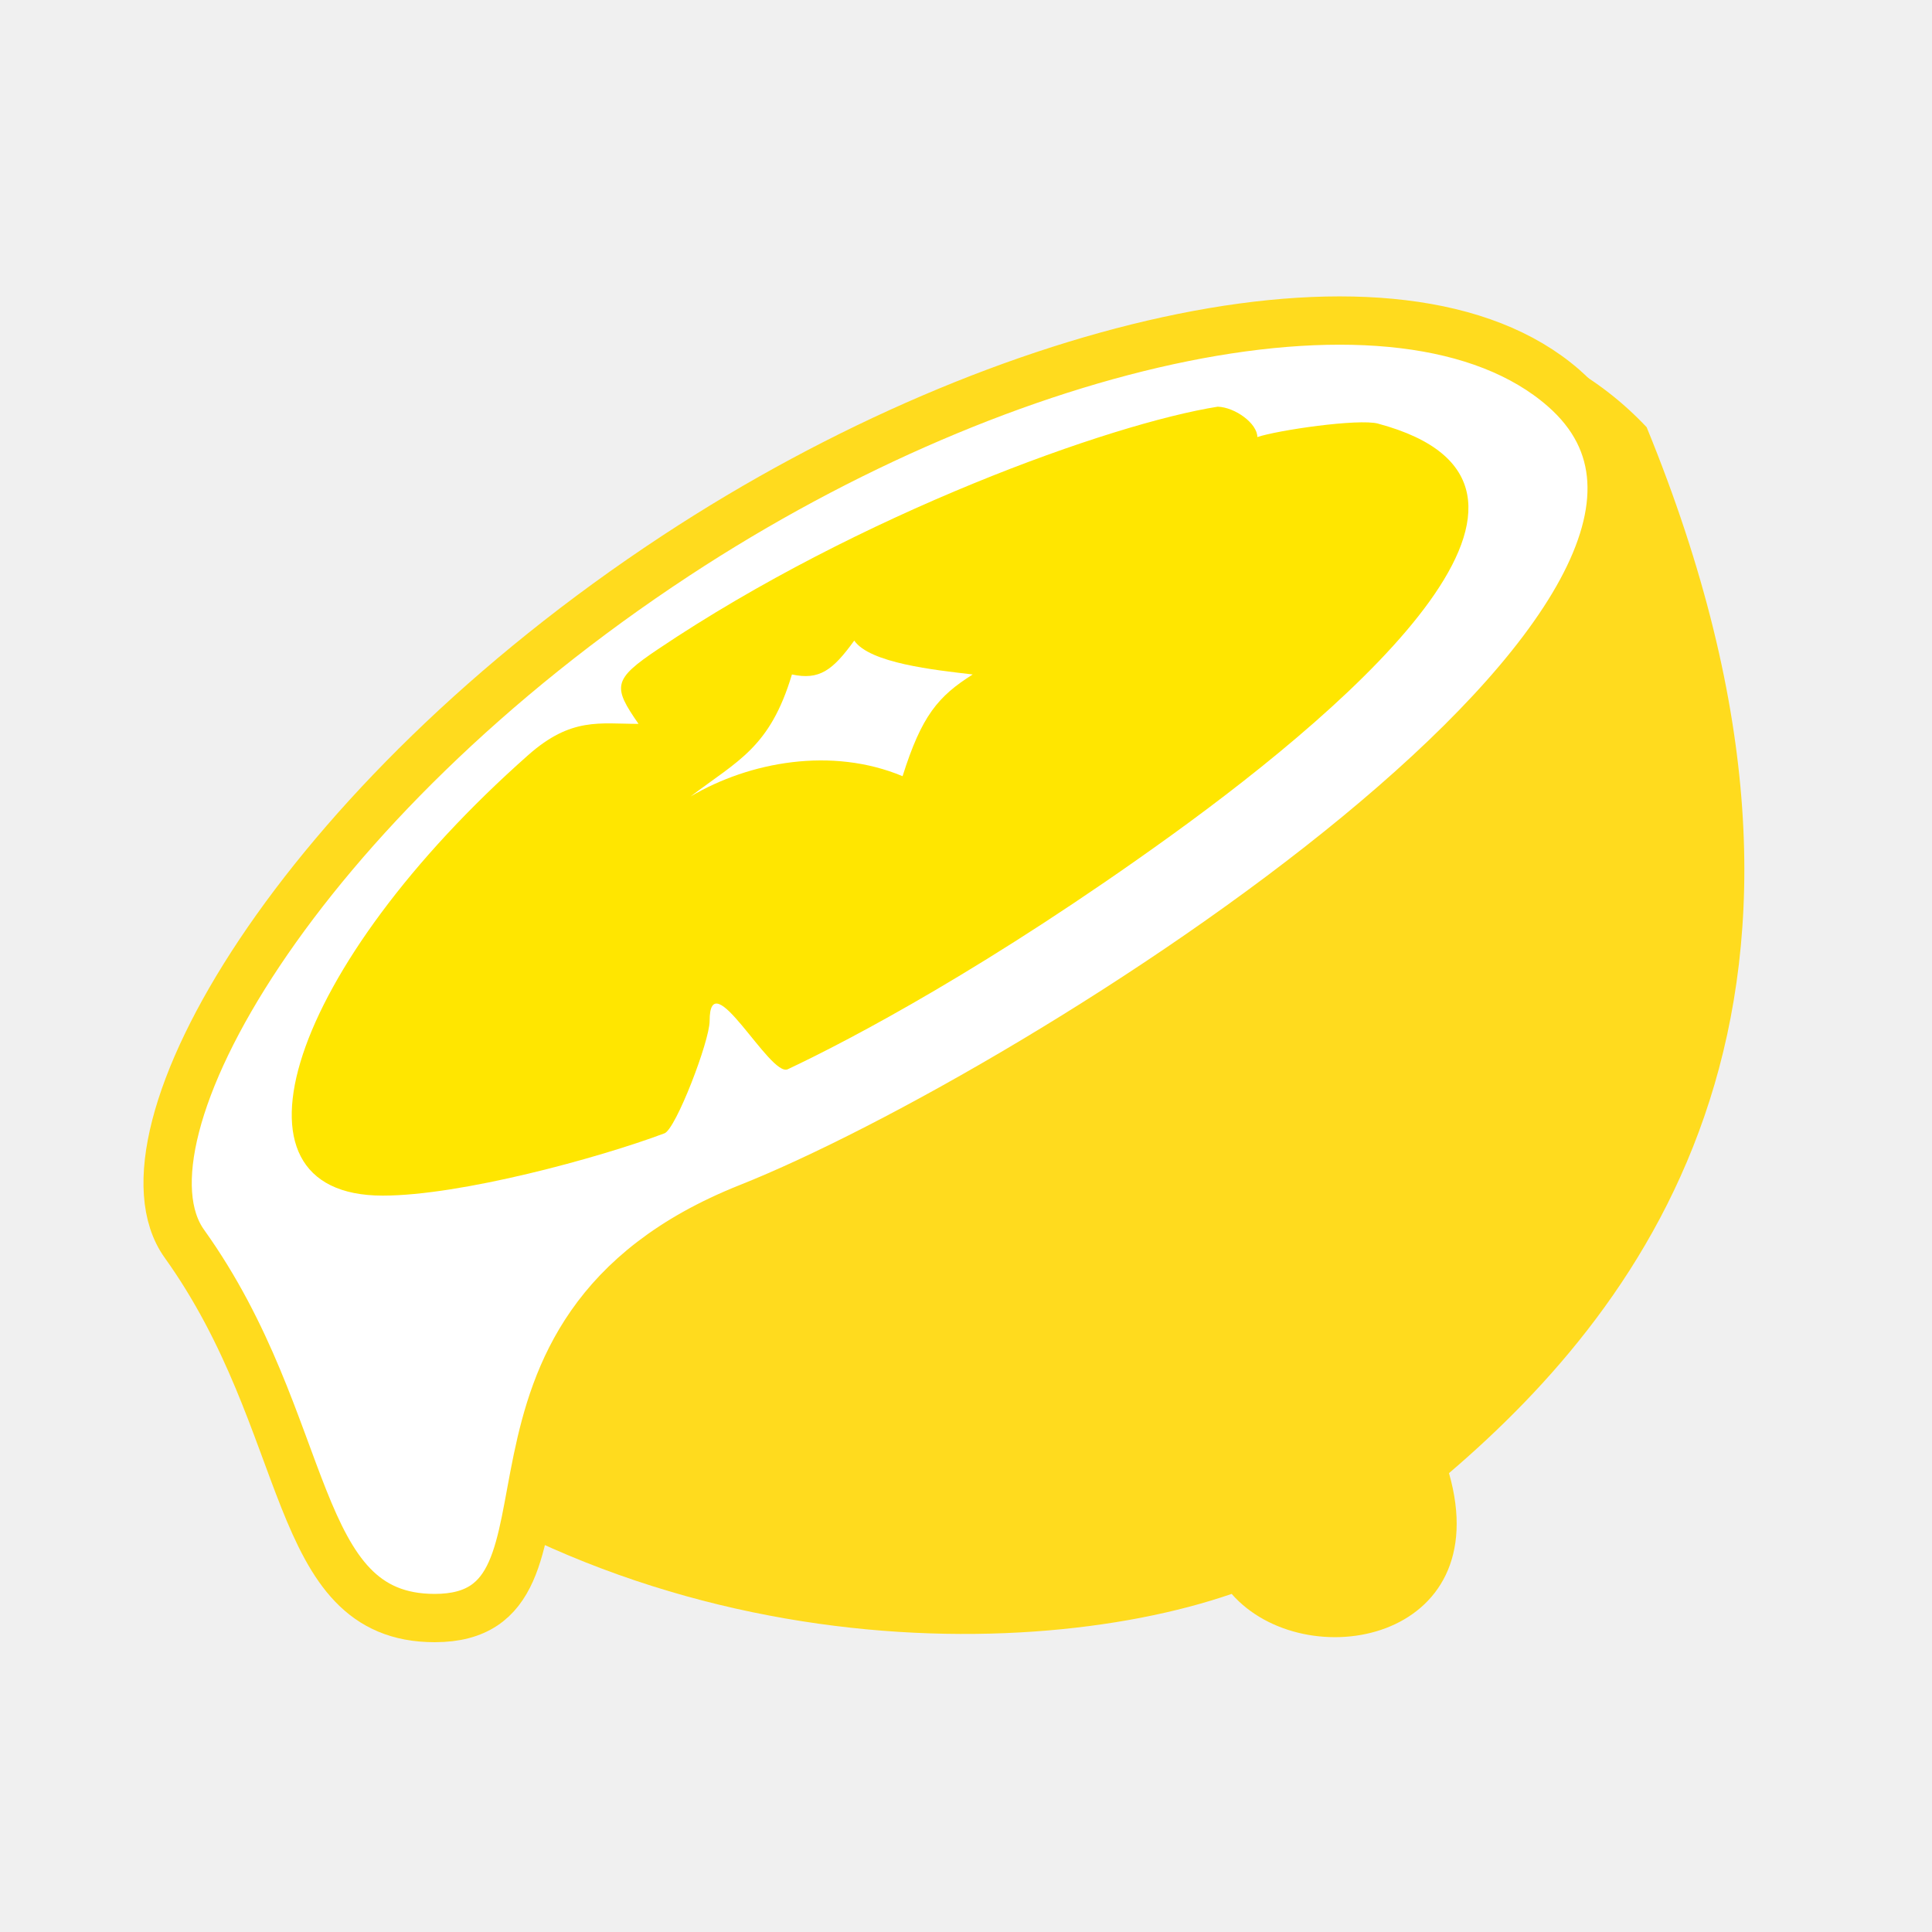
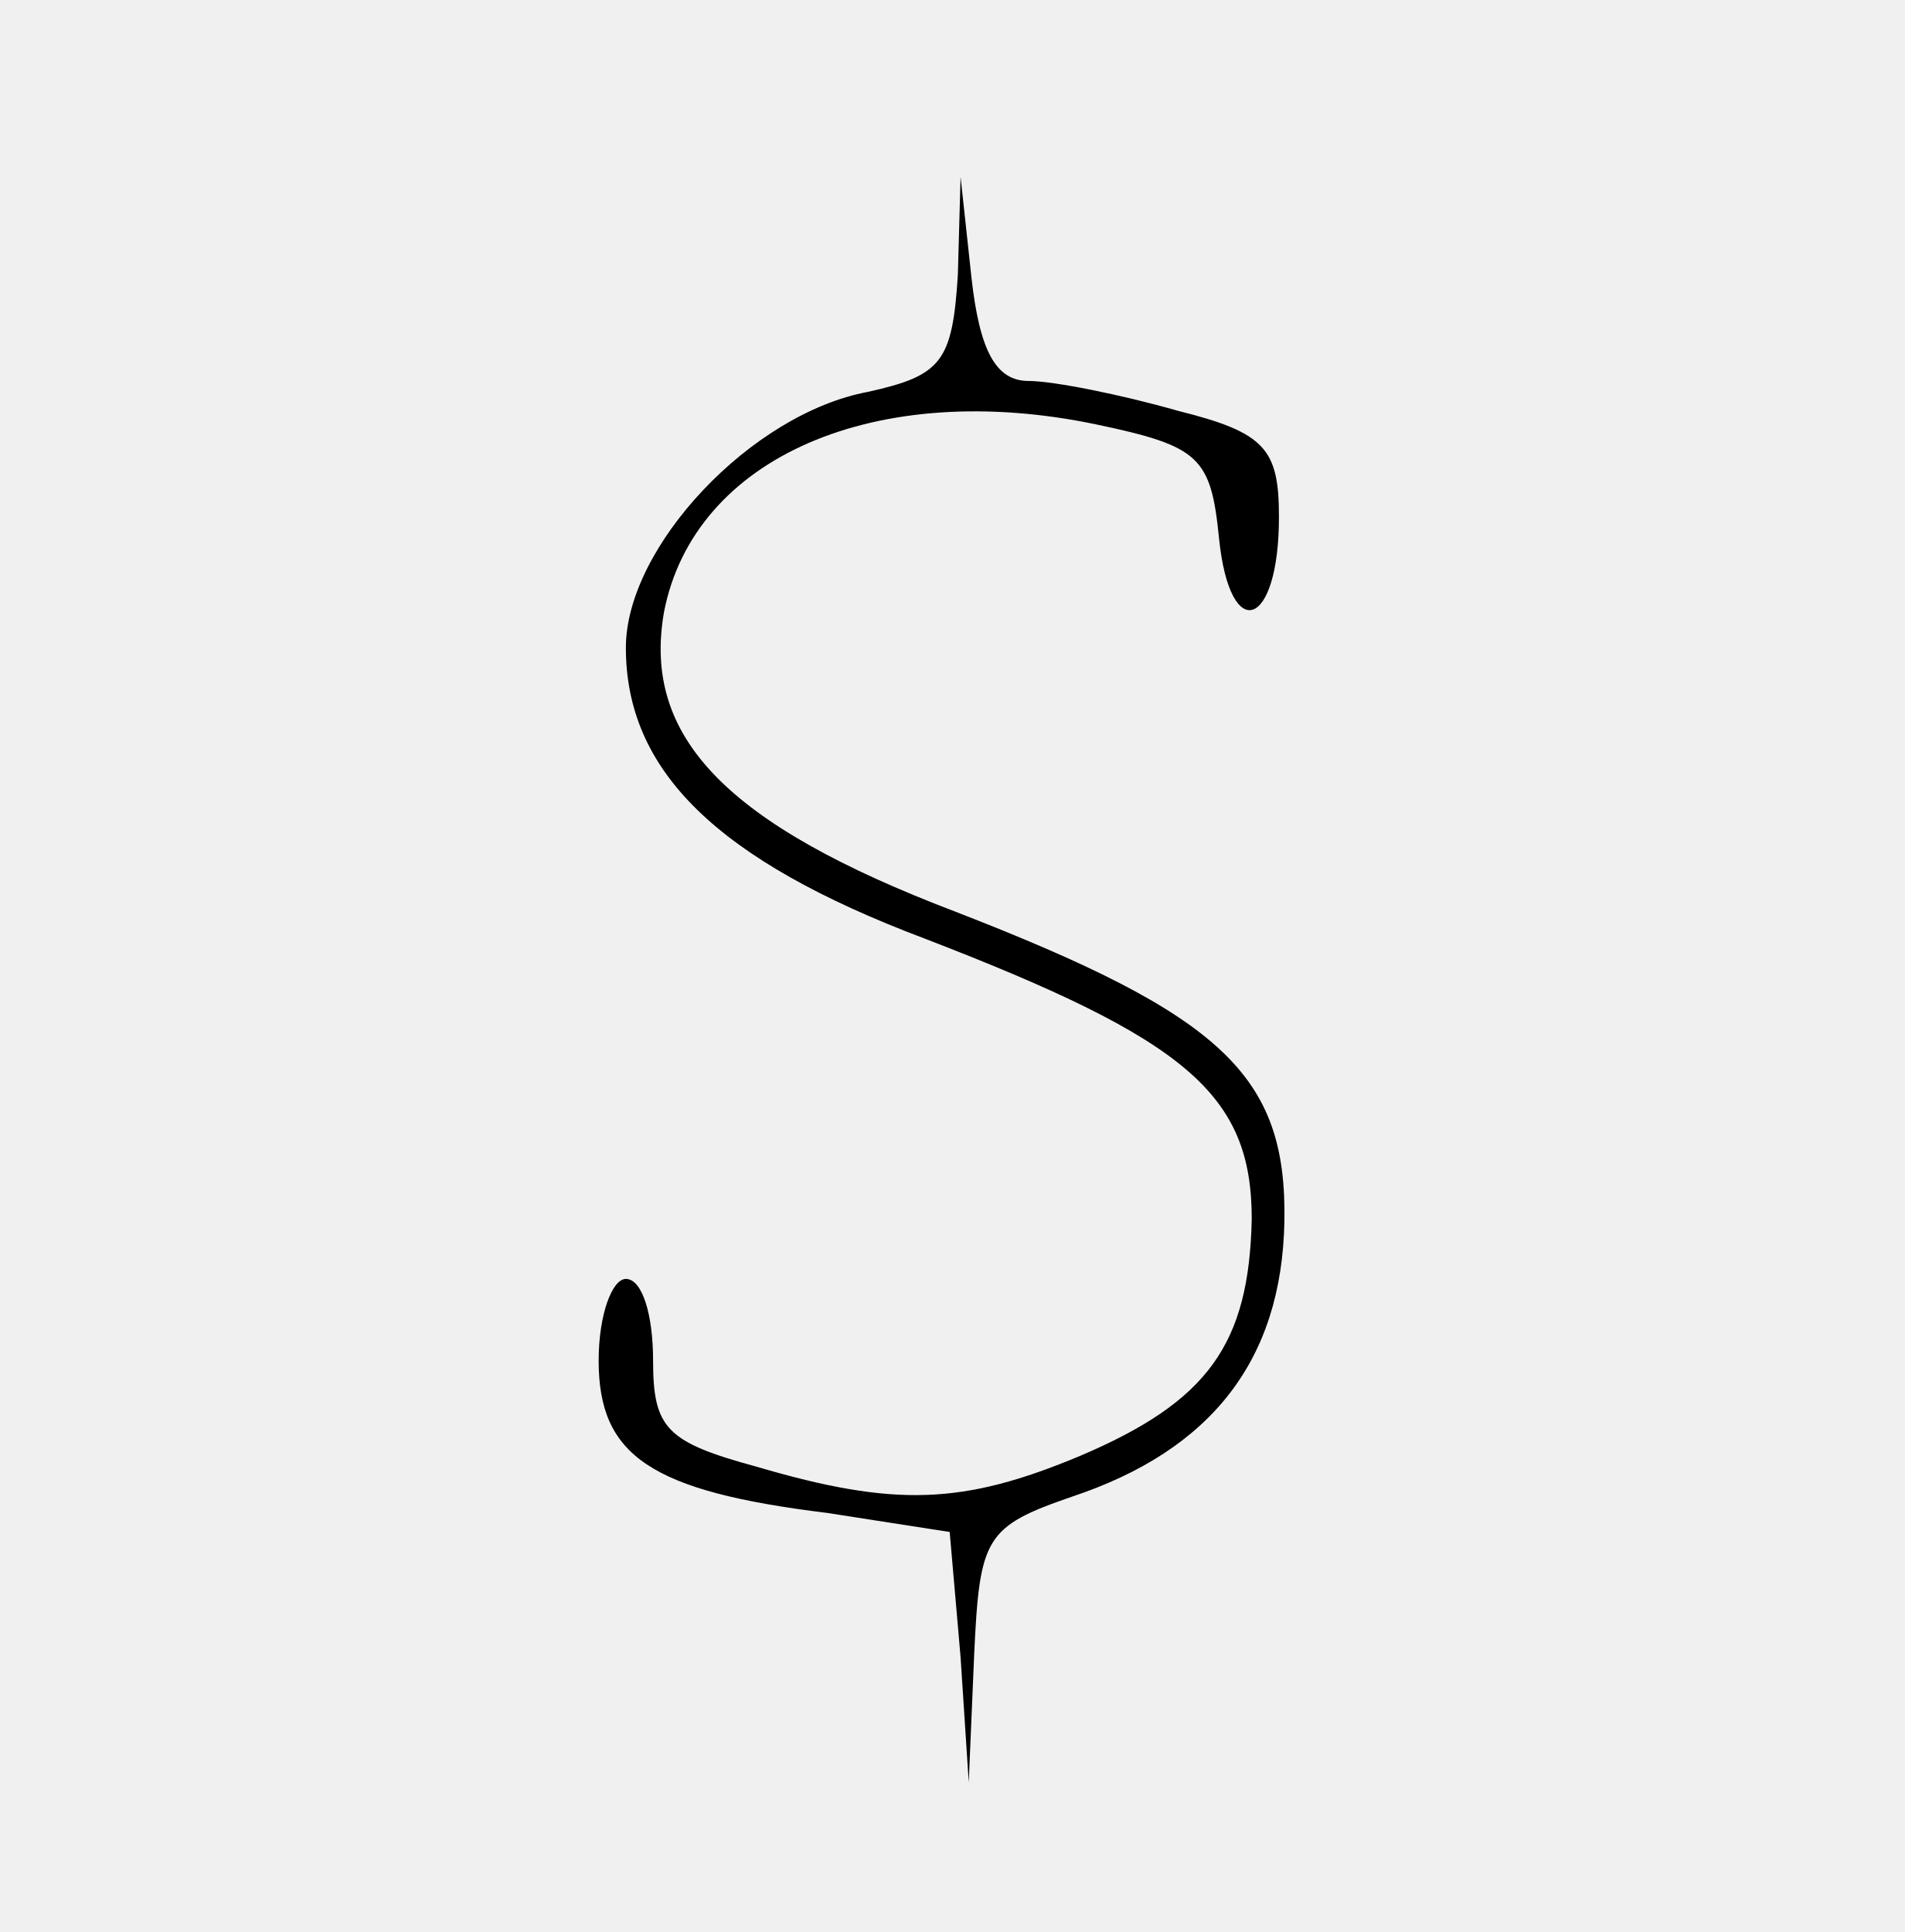
- <svg xmlns="http://www.w3.org/2000/svg" width="40" height="40" fill="none">
-   <path d="M34.092 8.845C38.929 20.652 34.092 27 30 30.5c1 3.5-2.986 4.222-4.5 2.5-4.457 1.537-13.512 1.487-20-5C2 24.5 4.73 16.714 14 11.5c8-4.5 16-7 20.092-2.655Z" fill="#FFDB1E" />
-   <path d="M14 11.5c6.848-4.497 15.025-6.38 18.368-3.47C37.5 12.5 21.5 22.612 15.5 25c-6.5 2.587-3 8.5-6.5 8.5-3 0-2.5-4-5.183-7.75C2.232 23.535 6.16 16.648 14 11.5Z" fill="#fff" stroke="#FFDB1E" />
-   <path d="M28.535 8.772c4.645 1.25-.365 5.695-4.303 8.536-3.732 2.692-6.606 4.21-7.923 4.83-.366.173-1.617-2.252-1.617-1 0 .417-.7 2.238-.934 2.326-1.365.512-4.223 1.29-5.835 1.29-3.491 0-1.923-4.754 3.014-9.122.892-.789 1.478-.645 2.283-.645-.537-.773-.534-.917.403-1.546C17.79 10.64 23 8.77 25.212 8.42c.366.014.82.35.82.629.41-.14 2.095-.388 2.503-.278Z" fill="#FFE600" />
-   <path d="M14.297 16.49c.985-.747 1.644-1.01 2.099-2.526.566.121.841-.08 1.29-.701.324.466 1.657.608 2.453.701-.715.451-1.057.852-1.452 2.106-1.464-.611-3.167-.302-4.39.42Z" fill="#fff" />
+ <svg xmlns="http://www.w3.org/2000/svg" version="1.0" width="93.333" height="94.667" viewBox="0 0 70 71">
+   <path d="M35.2 10.1c-.2 3.2-.6 3.7-3.3 4.3-4.3.8-8.9 5.7-8.9 9.4 0 4.5 3.3 7.8 11 10.7 9.6 3.7 12 5.7 12 10.3-.1 4.6-1.6 6.7-6.3 8.7-4.3 1.8-6.8 1.9-11.9.4C24.5 53 24 52.5 24 50c0-1.7-.4-3-1-3-.5 0-1 1.3-1 3 0 3.5 1.9 4.8 8.4 5.6l4.5.7.4 4.6.3 4.6.2-4.7c.2-4.3.4-4.7 3.6-5.8 5.1-1.7 7.7-5 7.8-10.1.1-5.4-2.3-7.6-12.1-11.4-8.4-3.2-11.5-6.4-10.7-11 1.1-5.7 7.8-8.6 15.9-6.9 3.8.8 4.2 1.2 4.5 4.2.4 3.9 2.2 3.3 2.2-.8 0-2.5-.5-3.1-3.7-3.9-2.1-.6-4.6-1.1-5.5-1.1-1.2 0-1.8-1.1-2.1-3.8l-.4-3.7-.1 3.6z" />
</svg>
